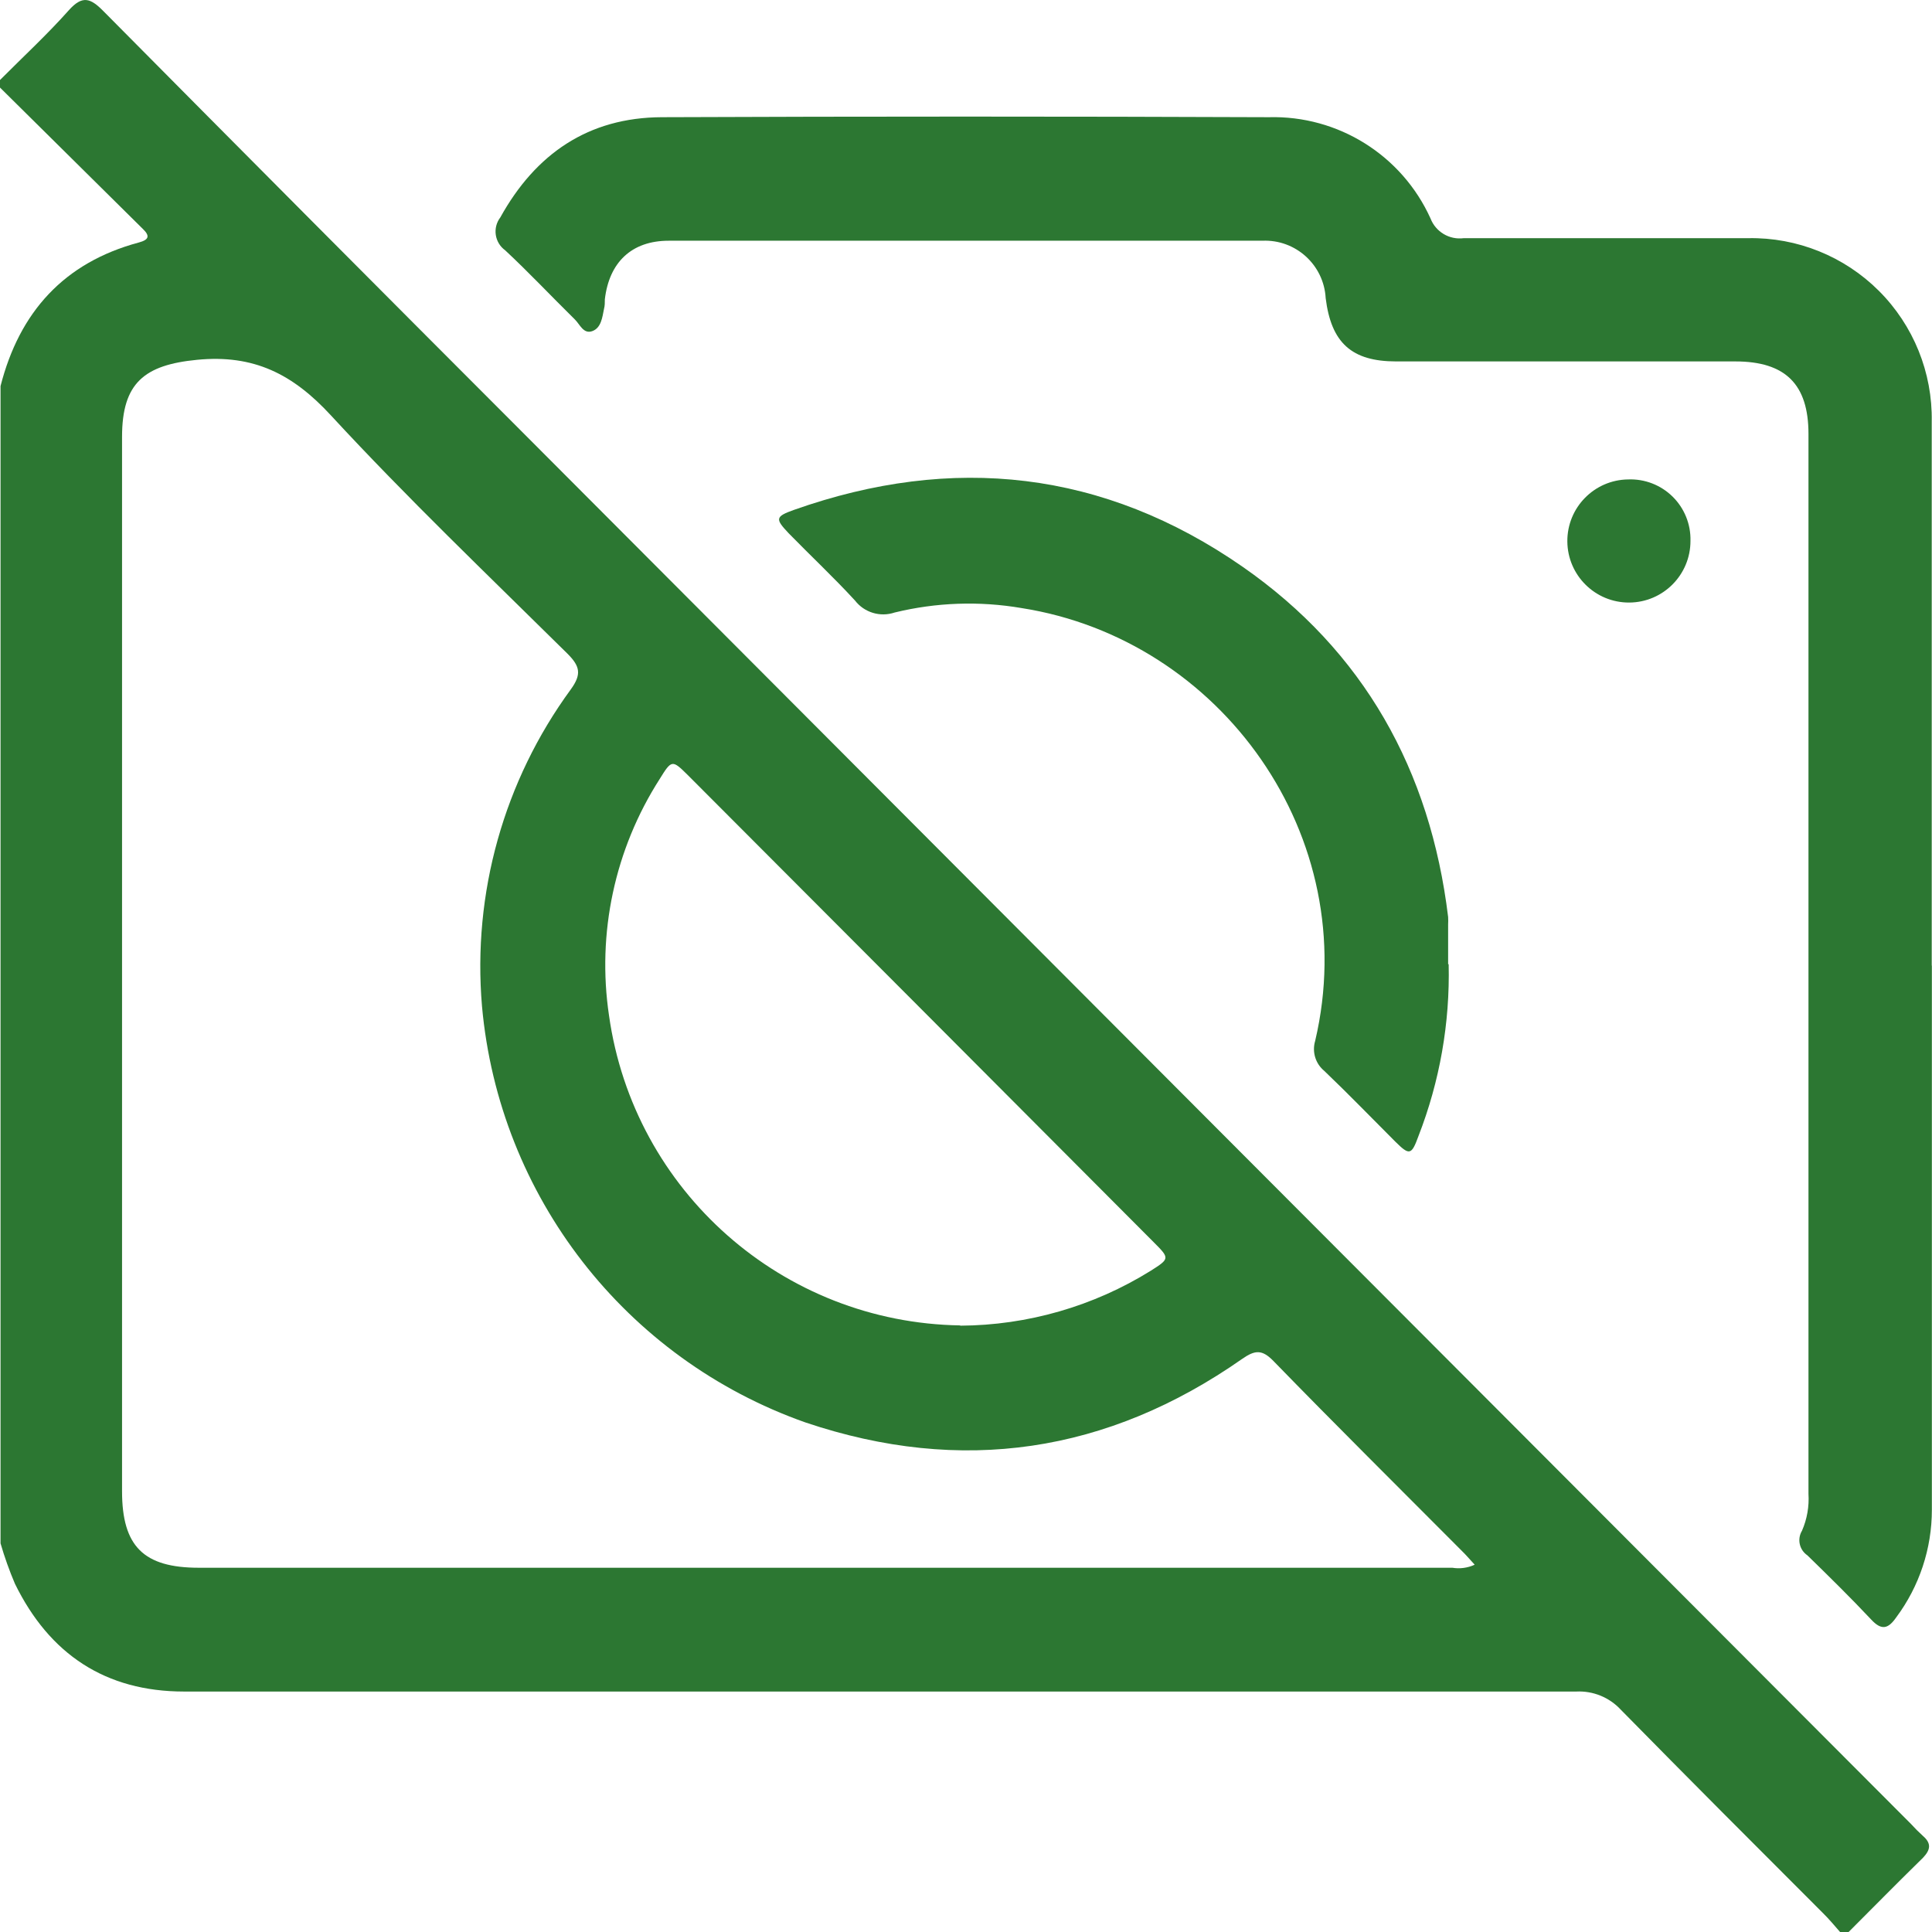
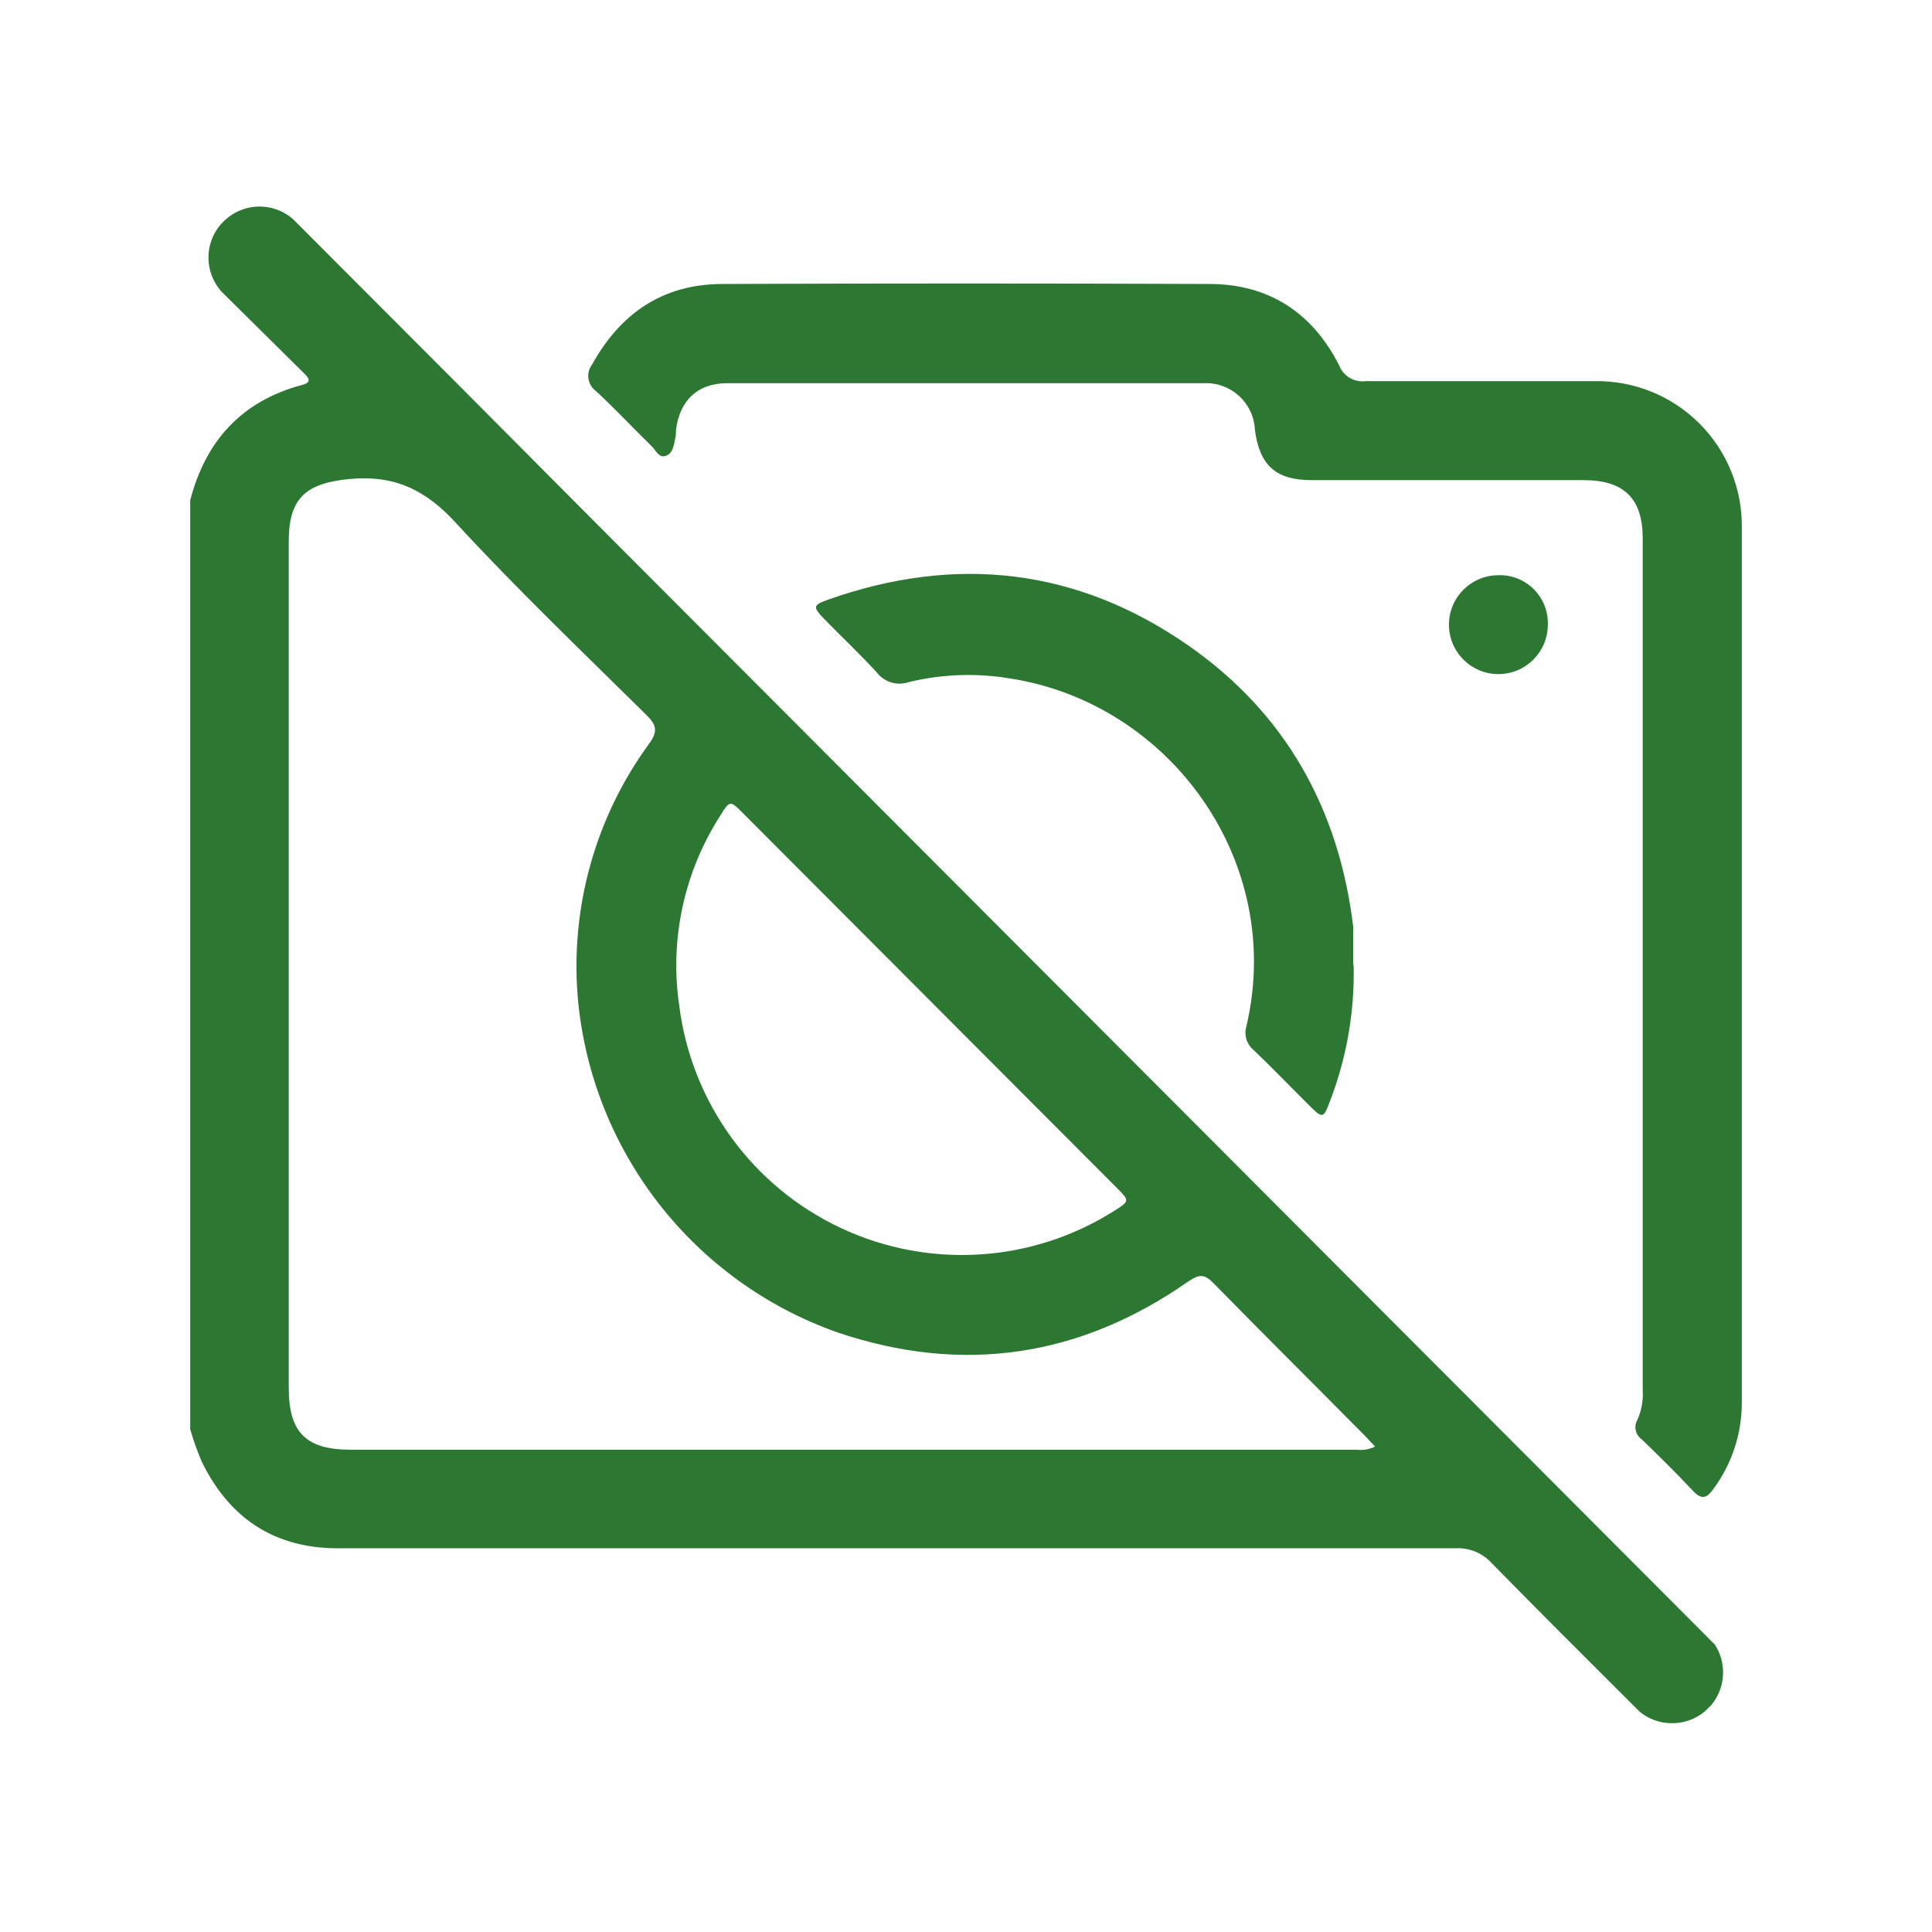
- <svg xmlns="http://www.w3.org/2000/svg" id="Layer_1" data-name="Layer 1" viewBox="0 0 143.42 143.42">
+ <svg xmlns="http://www.w3.org/2000/svg" id="Layer_1" data-name="Layer 1" viewBox="0 0 178.58 178.58">
  <defs>
-     <style>.cls-1{fill:none;}.cls-2{clip-path:url(#clip-path);}.cls-3{fill:#2c7732;}</style>
-     <clipPath id="clip-path">
-       <rect class="cls-1" width="143.42" height="143.42" />
-     </clipPath>
+     <style>.cls-1{fill:#2c7732;}</style>
  </defs>
-   <g class="cls-2">
-     <path class="cls-3" d="M71.28,98.41a27.06,27.06,0,0,0,14.15-4.08c1.4-.89,1.41-.92.23-2.1q-17.3-17.36-34.6-34.69c-1.16-1.15-1.2-1.15-2.09.29a25.58,25.58,0,0,0-3.76,17.56,26.74,26.74,0,0,0,26.07,23m38.18,17.75c-.37-.4-.64-.72-.93-1-4.68-4.7-9.39-9.37-14-14.11-.84-.86-1.36-.82-2.31-.16-10,7-20.85,8.63-32.44,4.72a36.2,36.2,0,0,1-24-30.9,34.8,34.8,0,0,1,6.59-23.51c.82-1.13.69-1.72-.25-2.66-5.91-5.84-11.93-11.59-17.56-17.69-2.83-3.07-5.73-4.53-9.93-4.12-3.92.38-5.57,1.72-5.57,5.72V110.7c0,4.09,1.6,5.68,5.7,5.68h93.05a2.86,2.86,0,0,0,1.65-.22M0,5.94C1.71,4.22,3.5,2.57,5.11.76c1-1.12,1.6-.91,2.55.05Q23.14,16.43,38.7,32q51.57,51.71,103.16,103.4a12.45,12.45,0,0,0,.89.89c.66.57.54,1.05,0,1.62-1.87,1.83-3.71,3.7-5.56,5.55h-.56c-.43-.49-.85-1-1.31-1.45-5-5-10-10-15-15.09a4.22,4.22,0,0,0-3.31-1.35q-51.68,0-103.34,0c-5.84,0-10-2.77-12.56-8a26.54,26.54,0,0,1-1.07-3V28.66C1.44,23.17,4.75,19.49,10.31,18c.74-.2.84-.48.3-1L0,6.5Z" />
-     <path class="cls-3" d="M143.41,71.68q0,20.19,0,40.39a13.36,13.36,0,0,1-2.65,8c-.58.83-1.07,1-1.85.16-1.53-1.63-3.13-3.2-4.74-4.77a1.36,1.36,0,0,1-.4-1.83,5.93,5.93,0,0,0,.48-2.74q0-39.33,0-78.68c0-3.68-1.71-5.38-5.43-5.38H103.64c-3.3,0-4.82-1.38-5.23-4.7a4.51,4.51,0,0,0-4.7-4.26q-22,0-44.07,0c-2.76,0-4.42,1.61-4.74,4.35,0,.24,0,.48-.06.7-.13.64-.21,1.42-.87,1.66s-.92-.5-1.3-.87c-1.73-1.7-3.39-3.47-5.17-5.13a1.72,1.72,0,0,1-.36-2.44c2.61-4.71,6.52-7.42,12-7.44q22.53-.09,45.05,0a12.8,12.8,0,0,1,12,7.51,2.32,2.32,0,0,0,2.47,1.47c7,0,14.08,0,21.12,0A13.38,13.38,0,0,1,143.4,31.29q0,20.19,0,40.39" />
-     <path class="cls-3" d="M107.54,71.58a33.05,33.05,0,0,1-2.24,12.75c-.52,1.43-.67,1.46-1.73.41-1.75-1.75-3.47-3.53-5.26-5.24a2.1,2.1,0,0,1-.68-2.23c3.57-15.18-7-29.81-21.79-32.13a23.22,23.22,0,0,0-9.43.33,2.65,2.65,0,0,1-2.94-.89c-1.58-1.72-3.29-3.32-4.93-5-1-1.06-1-1.23.4-1.73,11.8-4.17,23-2.93,33.3,4.22,9,6.26,13.94,15.11,15.26,26a5.27,5.27,0,0,1,0,.56v2.94" />
-     <path class="cls-3" d="M125.49,40.15a4.57,4.57,0,1,1-4.62-4.56,4.45,4.45,0,0,1,4.62,4.56" />
-   </g>
+   <path class="cls-1" d="M158.42,151.93l-1.23-1.24L56.28,49.55Q42,35.18,27.63,20.8l-.54-.54a4.7,4.7,0,0,0-6.27.06l-.37.37-.1.11a4.72,4.72,0,0,0,.1,6.13l.4.4,7.34,7.26c.54.53.44.81-.3,1C22.33,37.08,19,40.76,17.58,46.25v85.86a26.54,26.54,0,0,0,1.07,3c2.55,5.23,6.72,8,12.56,8q51.67,0,103.34,0a4.22,4.22,0,0,1,3.31,1.35c4.29,4.38,8.65,8.72,13,13.06.24.23.47.47.7.7a4.65,4.65,0,0,0,3,1.06,4.71,4.71,0,0,0,3-1.07h0l.64-.63h0a4.73,4.73,0,0,0,.26-5.64ZM66.56,75.42c.88-1.44.93-1.45,2.08-.29l34.6,34.68c1.18,1.18,1.17,1.22-.23,2.1A26.33,26.33,0,0,1,62.79,93,25.58,25.58,0,0,1,66.56,75.42ZM125.39,134h-93c-4.1,0-5.7-1.6-5.7-5.68V50c0-4,1.65-5.34,5.57-5.72,4.2-.41,7.1,1,9.93,4.11,5.63,6.11,11.65,11.86,17.56,17.7.95.93,1.07,1.53.25,2.65a34.85,34.85,0,0,0-6.59,23.52,36.2,36.2,0,0,0,24,30.9c11.59,3.91,22.43,2.28,32.44-4.72,1-.66,1.47-.7,2.31.16,4.64,4.74,9.35,9.41,14,14.11.29.29.56.61.94,1A3,3,0,0,1,125.39,134Z" />
+   <path class="cls-1" d="M161,89.26q0,20.2,0,40.39a13.4,13.4,0,0,1-2.64,8c-.59.83-1.08,1-1.86.17-1.53-1.64-3.13-3.21-4.74-4.77a1.38,1.38,0,0,1-.4-1.84,5.77,5.77,0,0,0,.48-2.73V49.77c0-3.69-1.72-5.38-5.44-5.39H121.22c-3.29,0-4.81-1.37-5.23-4.69a4.51,4.51,0,0,0-4.7-4.27q-22,0-44.07,0c-2.76,0-4.42,1.62-4.74,4.36,0,.23,0,.47-.06.7-.13.63-.2,1.41-.86,1.65s-.93-.5-1.31-.87c-1.73-1.69-3.39-3.47-5.17-5.12a1.73,1.73,0,0,1-.35-2.45c2.61-4.71,6.51-7.42,12-7.44q22.53-.09,45.05,0c5.49,0,9.53,2.65,12,7.52a2.31,2.31,0,0,0,2.46,1.46c7,0,14.08,0,21.13,0A13.38,13.38,0,0,1,161,48.87q0,20.21,0,40.39Z" />
+   <path class="cls-1" d="M125.12,89.17a32.9,32.9,0,0,1-2.24,12.75c-.52,1.42-.67,1.45-1.72.4-1.76-1.74-3.47-3.53-5.26-5.24a2.09,2.09,0,0,1-.69-2.23c3.57-15.17-7-29.8-21.79-32.13a23.41,23.41,0,0,0-9.43.33,2.63,2.63,0,0,1-2.94-.89c-1.58-1.72-3.28-3.32-4.92-5-1-1.06-1-1.22.4-1.73,11.8-4.17,23-2.93,33.29,4.22,9,6.26,13.94,15.11,15.26,26a5.46,5.46,0,0,1,0,.56v3Z" />
+   <path class="cls-1" d="M143.07,57.74a4.57,4.57,0,1,1-4.62-4.57,4.43,4.43,0,0,1,4.62,4.57Z" />
</svg>
